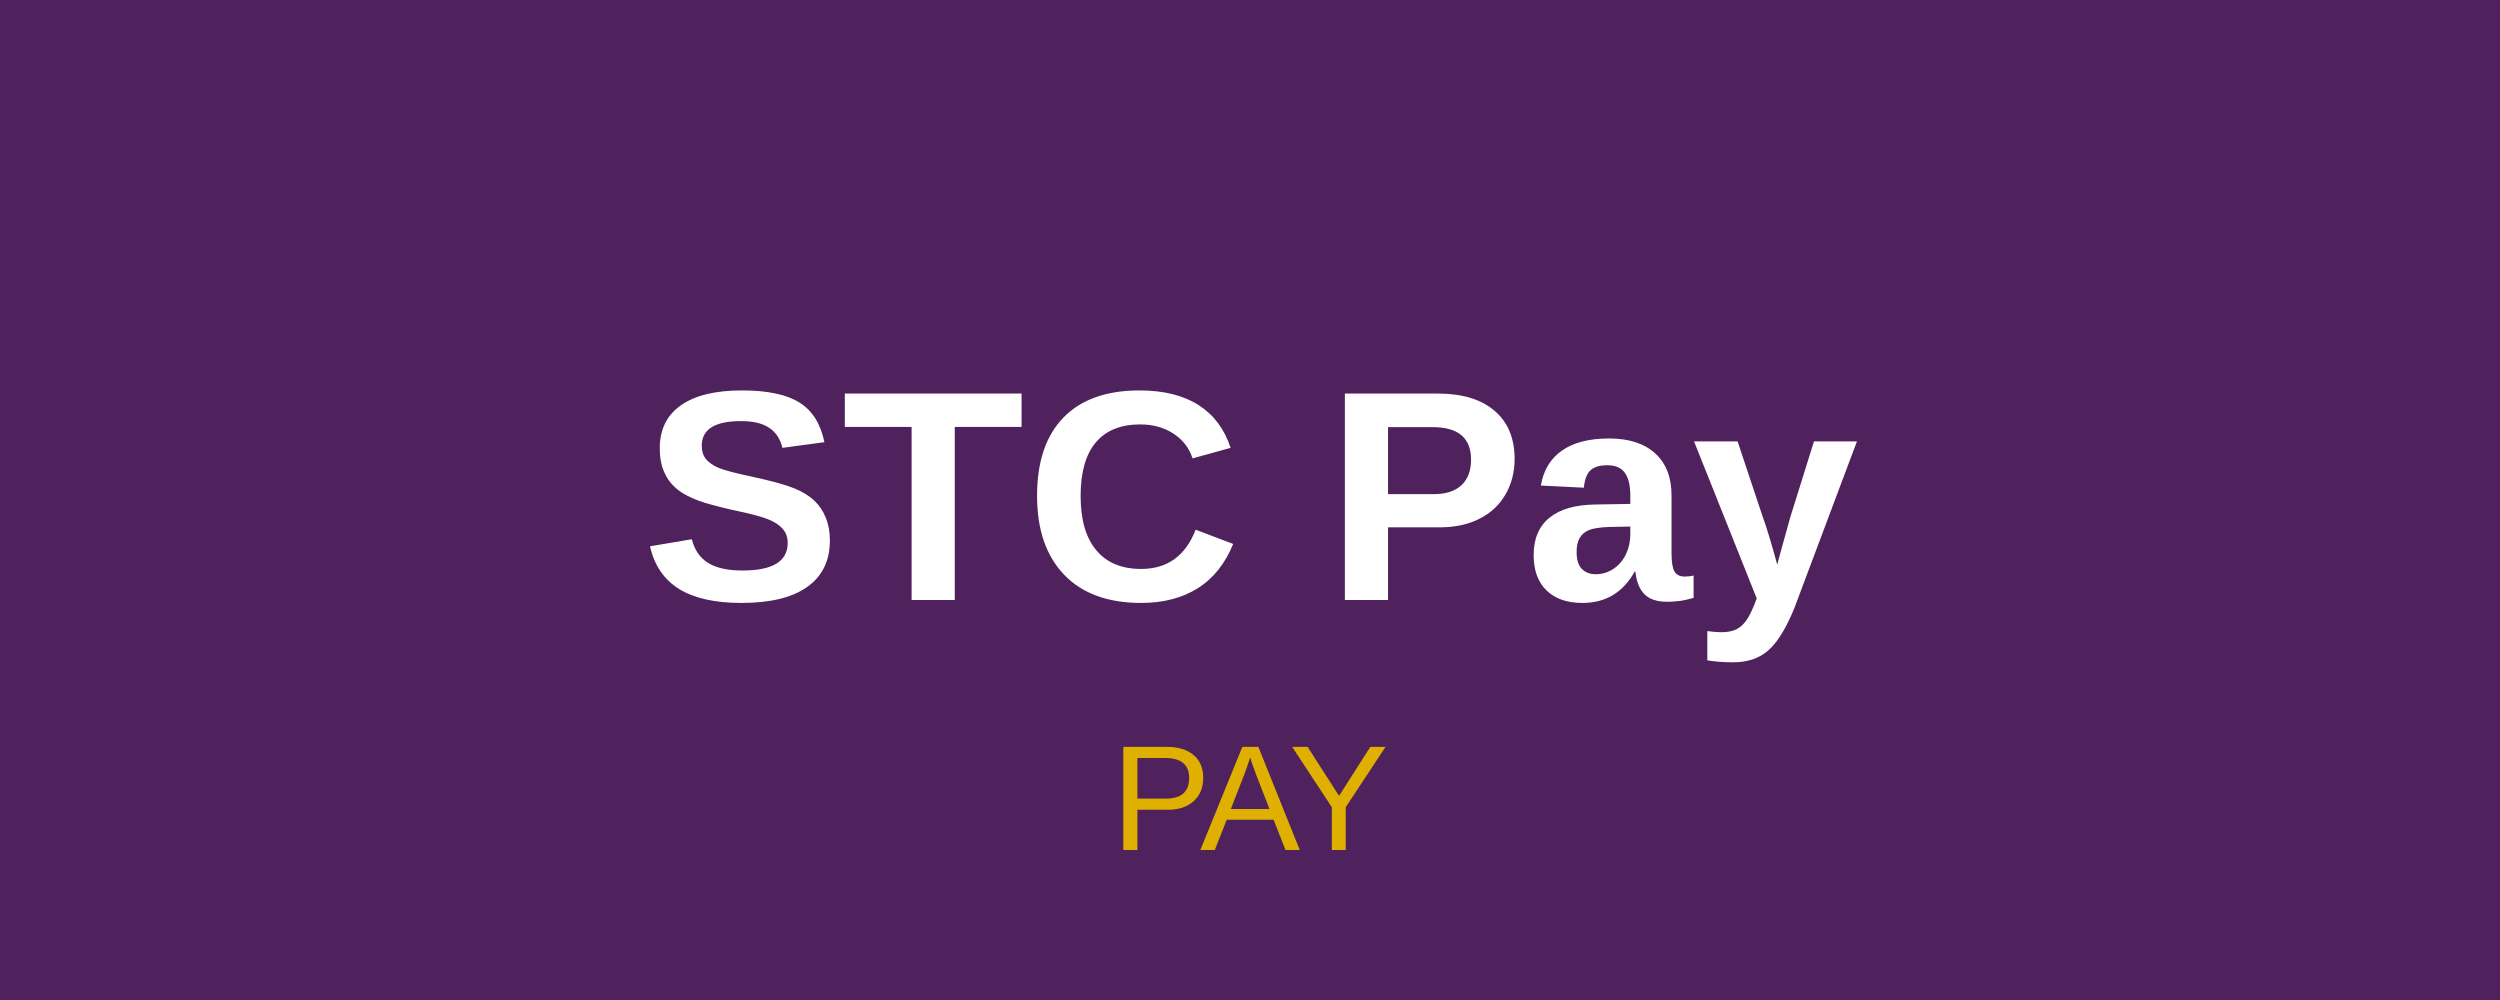
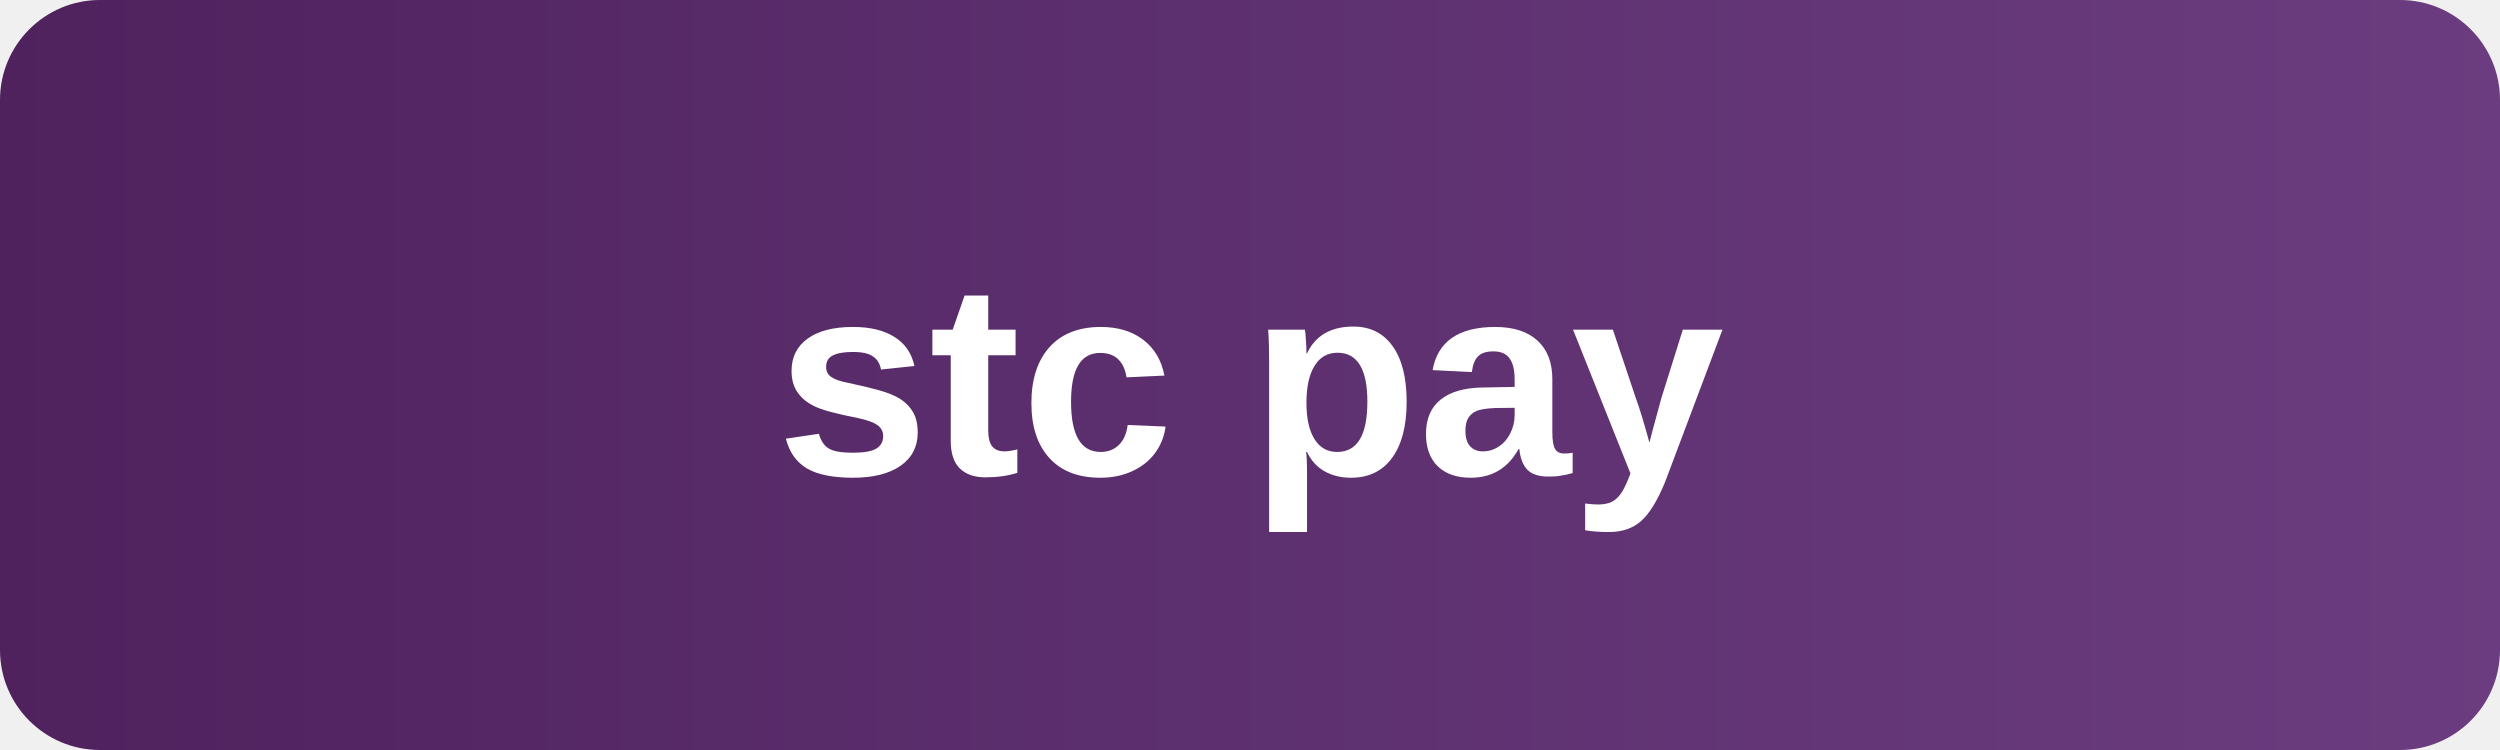
- <svg xmlns="http://www.w3.org/2000/svg" width="200" height="80" viewBox="0 0 200 80">
-   <rect width="200" height="80" fill="#4F225E" />
-   <text x="100" y="48" font-family="Arial, sans-serif" font-size="24" font-weight="bold" fill="#FFFFFF" text-anchor="middle">STC Pay</text>
-   <text x="100" y="68" font-family="Arial, sans-serif" font-size="12" fill="#E0B000" text-anchor="middle">PAY</text>
+ <svg xmlns="http://www.w3.org/2000/svg" viewBox="0 0 200 60">
+   <defs>
+     <linearGradient id="bg" x1="0%" y1="0%" x2="100%" y2="0%">
+       <stop offset="0%" style="stop-color:#4F225E" />
+       <stop offset="100%" style="stop-color:#6B3D80" />
+     </linearGradient>
+   </defs>
+   <rect width="200" height="60" rx="8" fill="url(#bg)" />
+   <text x="100" y="38" font-family="Arial, sans-serif" font-size="22" font-weight="bold" fill="white" text-anchor="middle">stc pay</text>
</svg>
